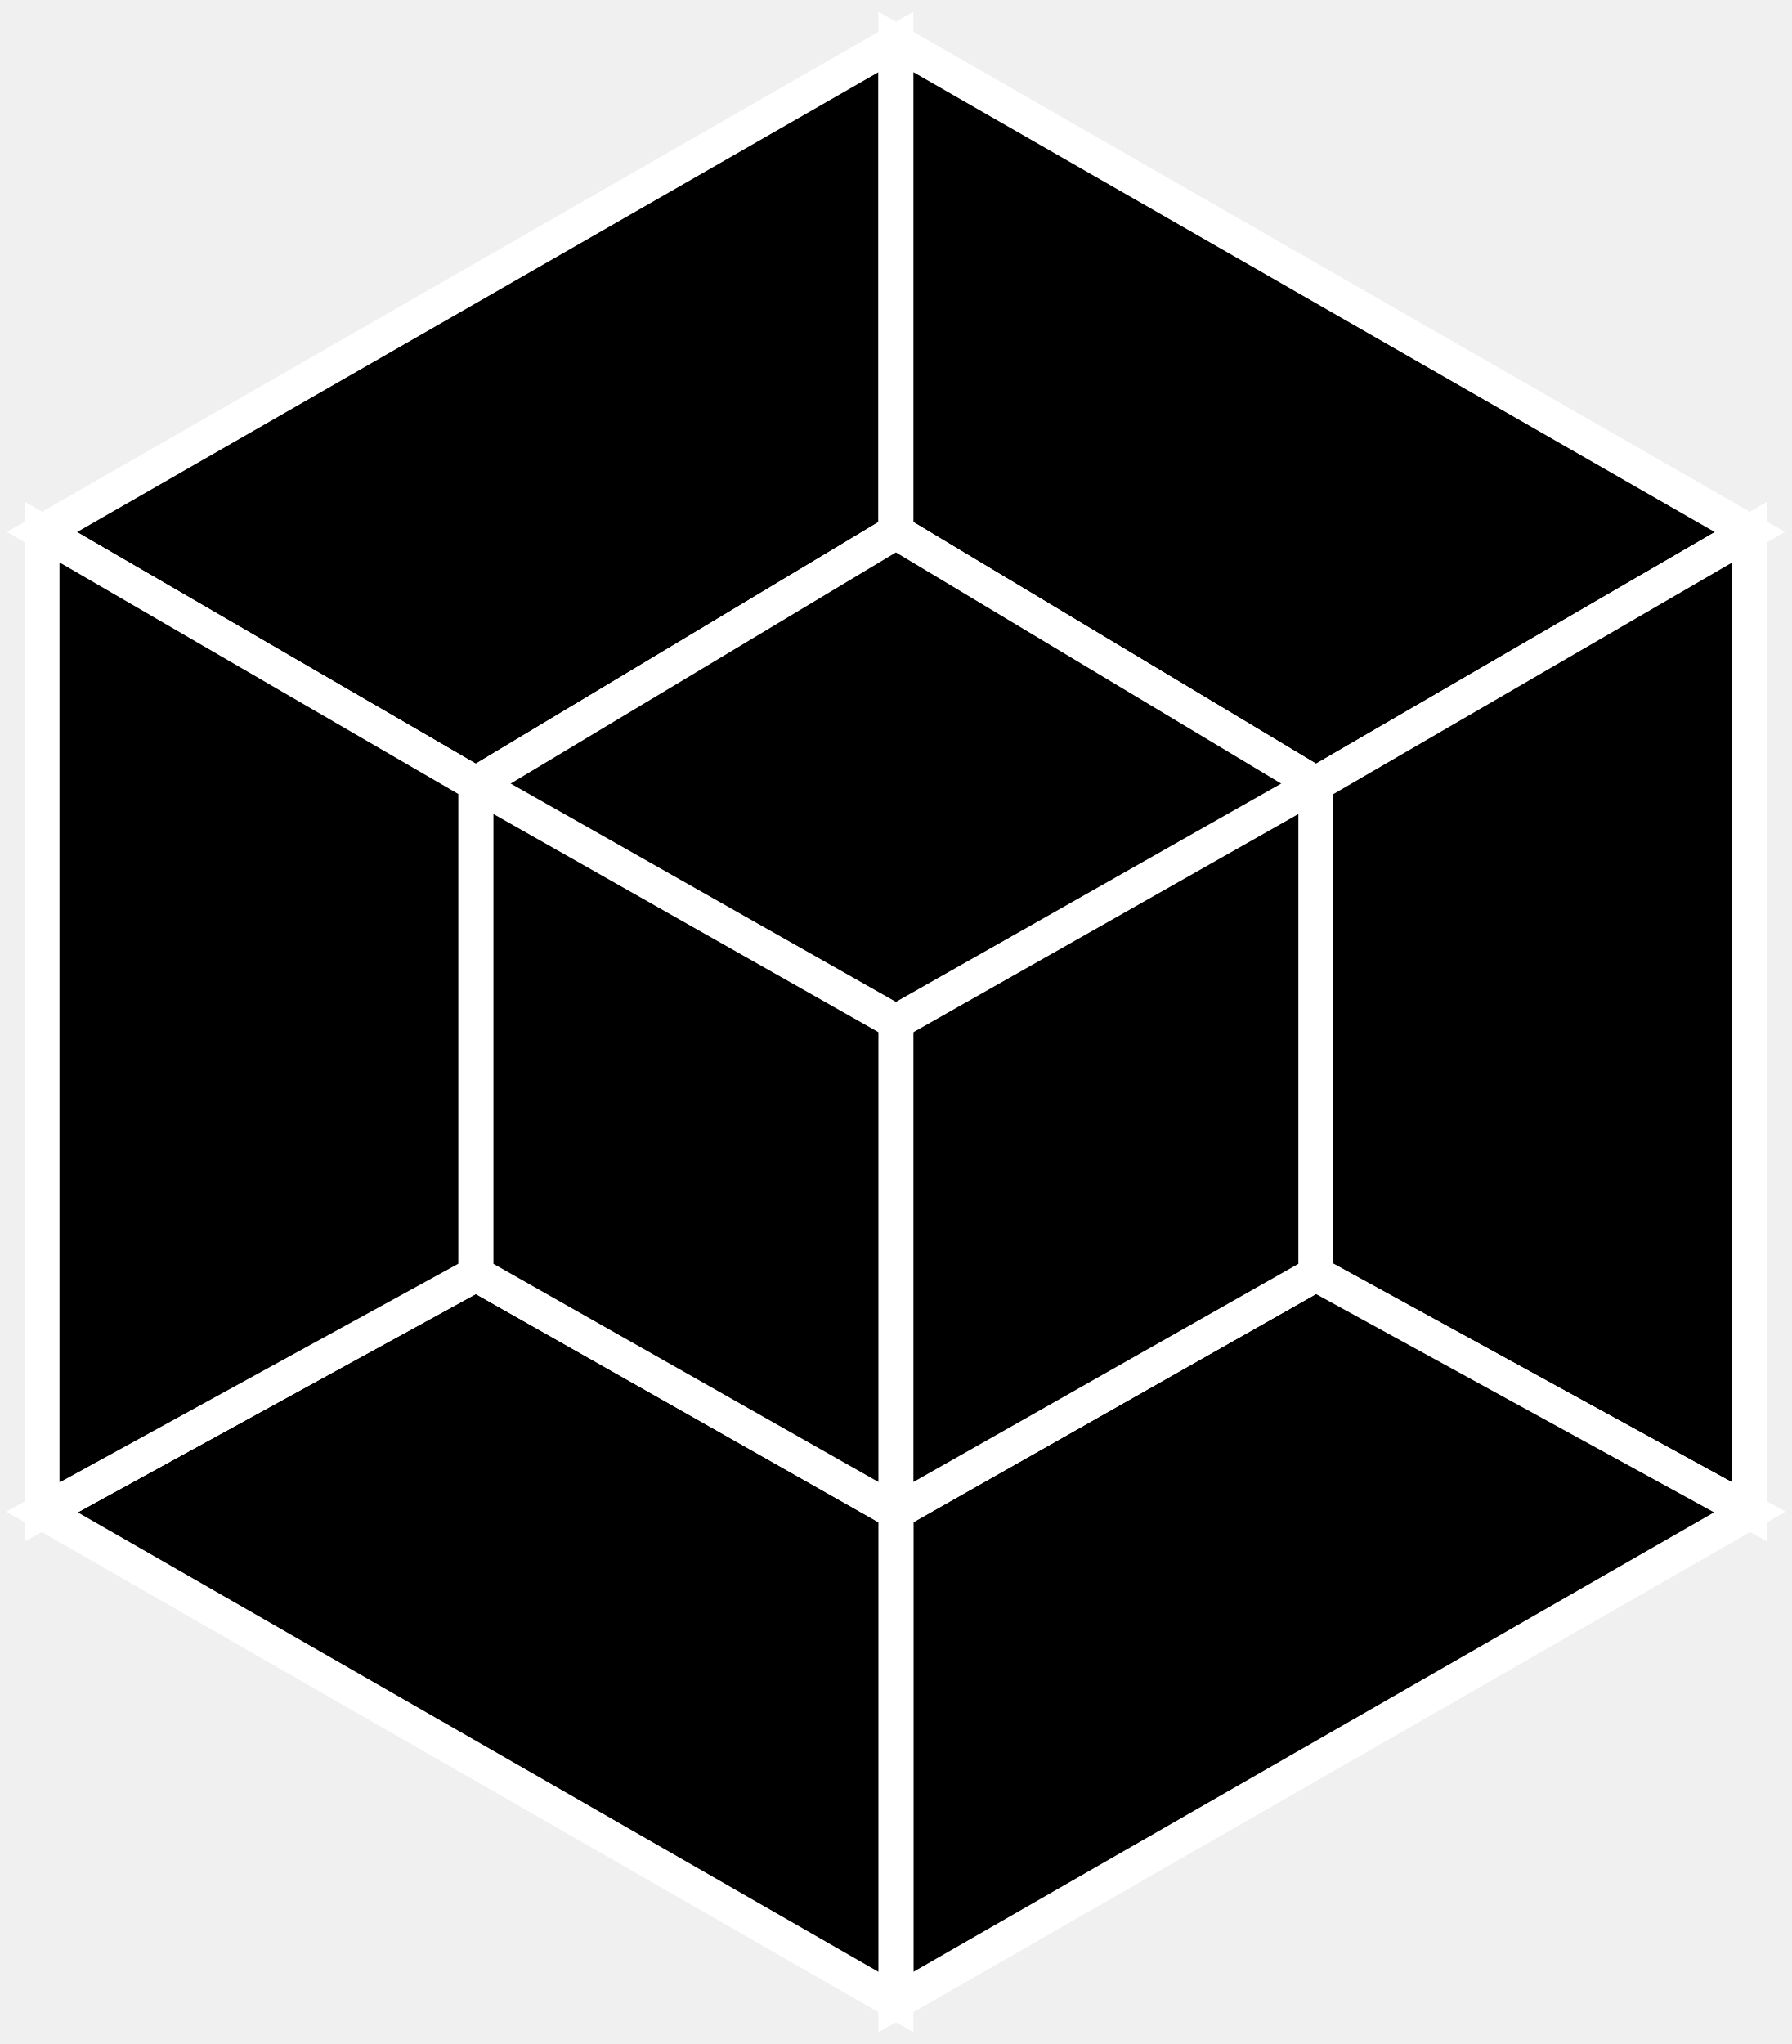
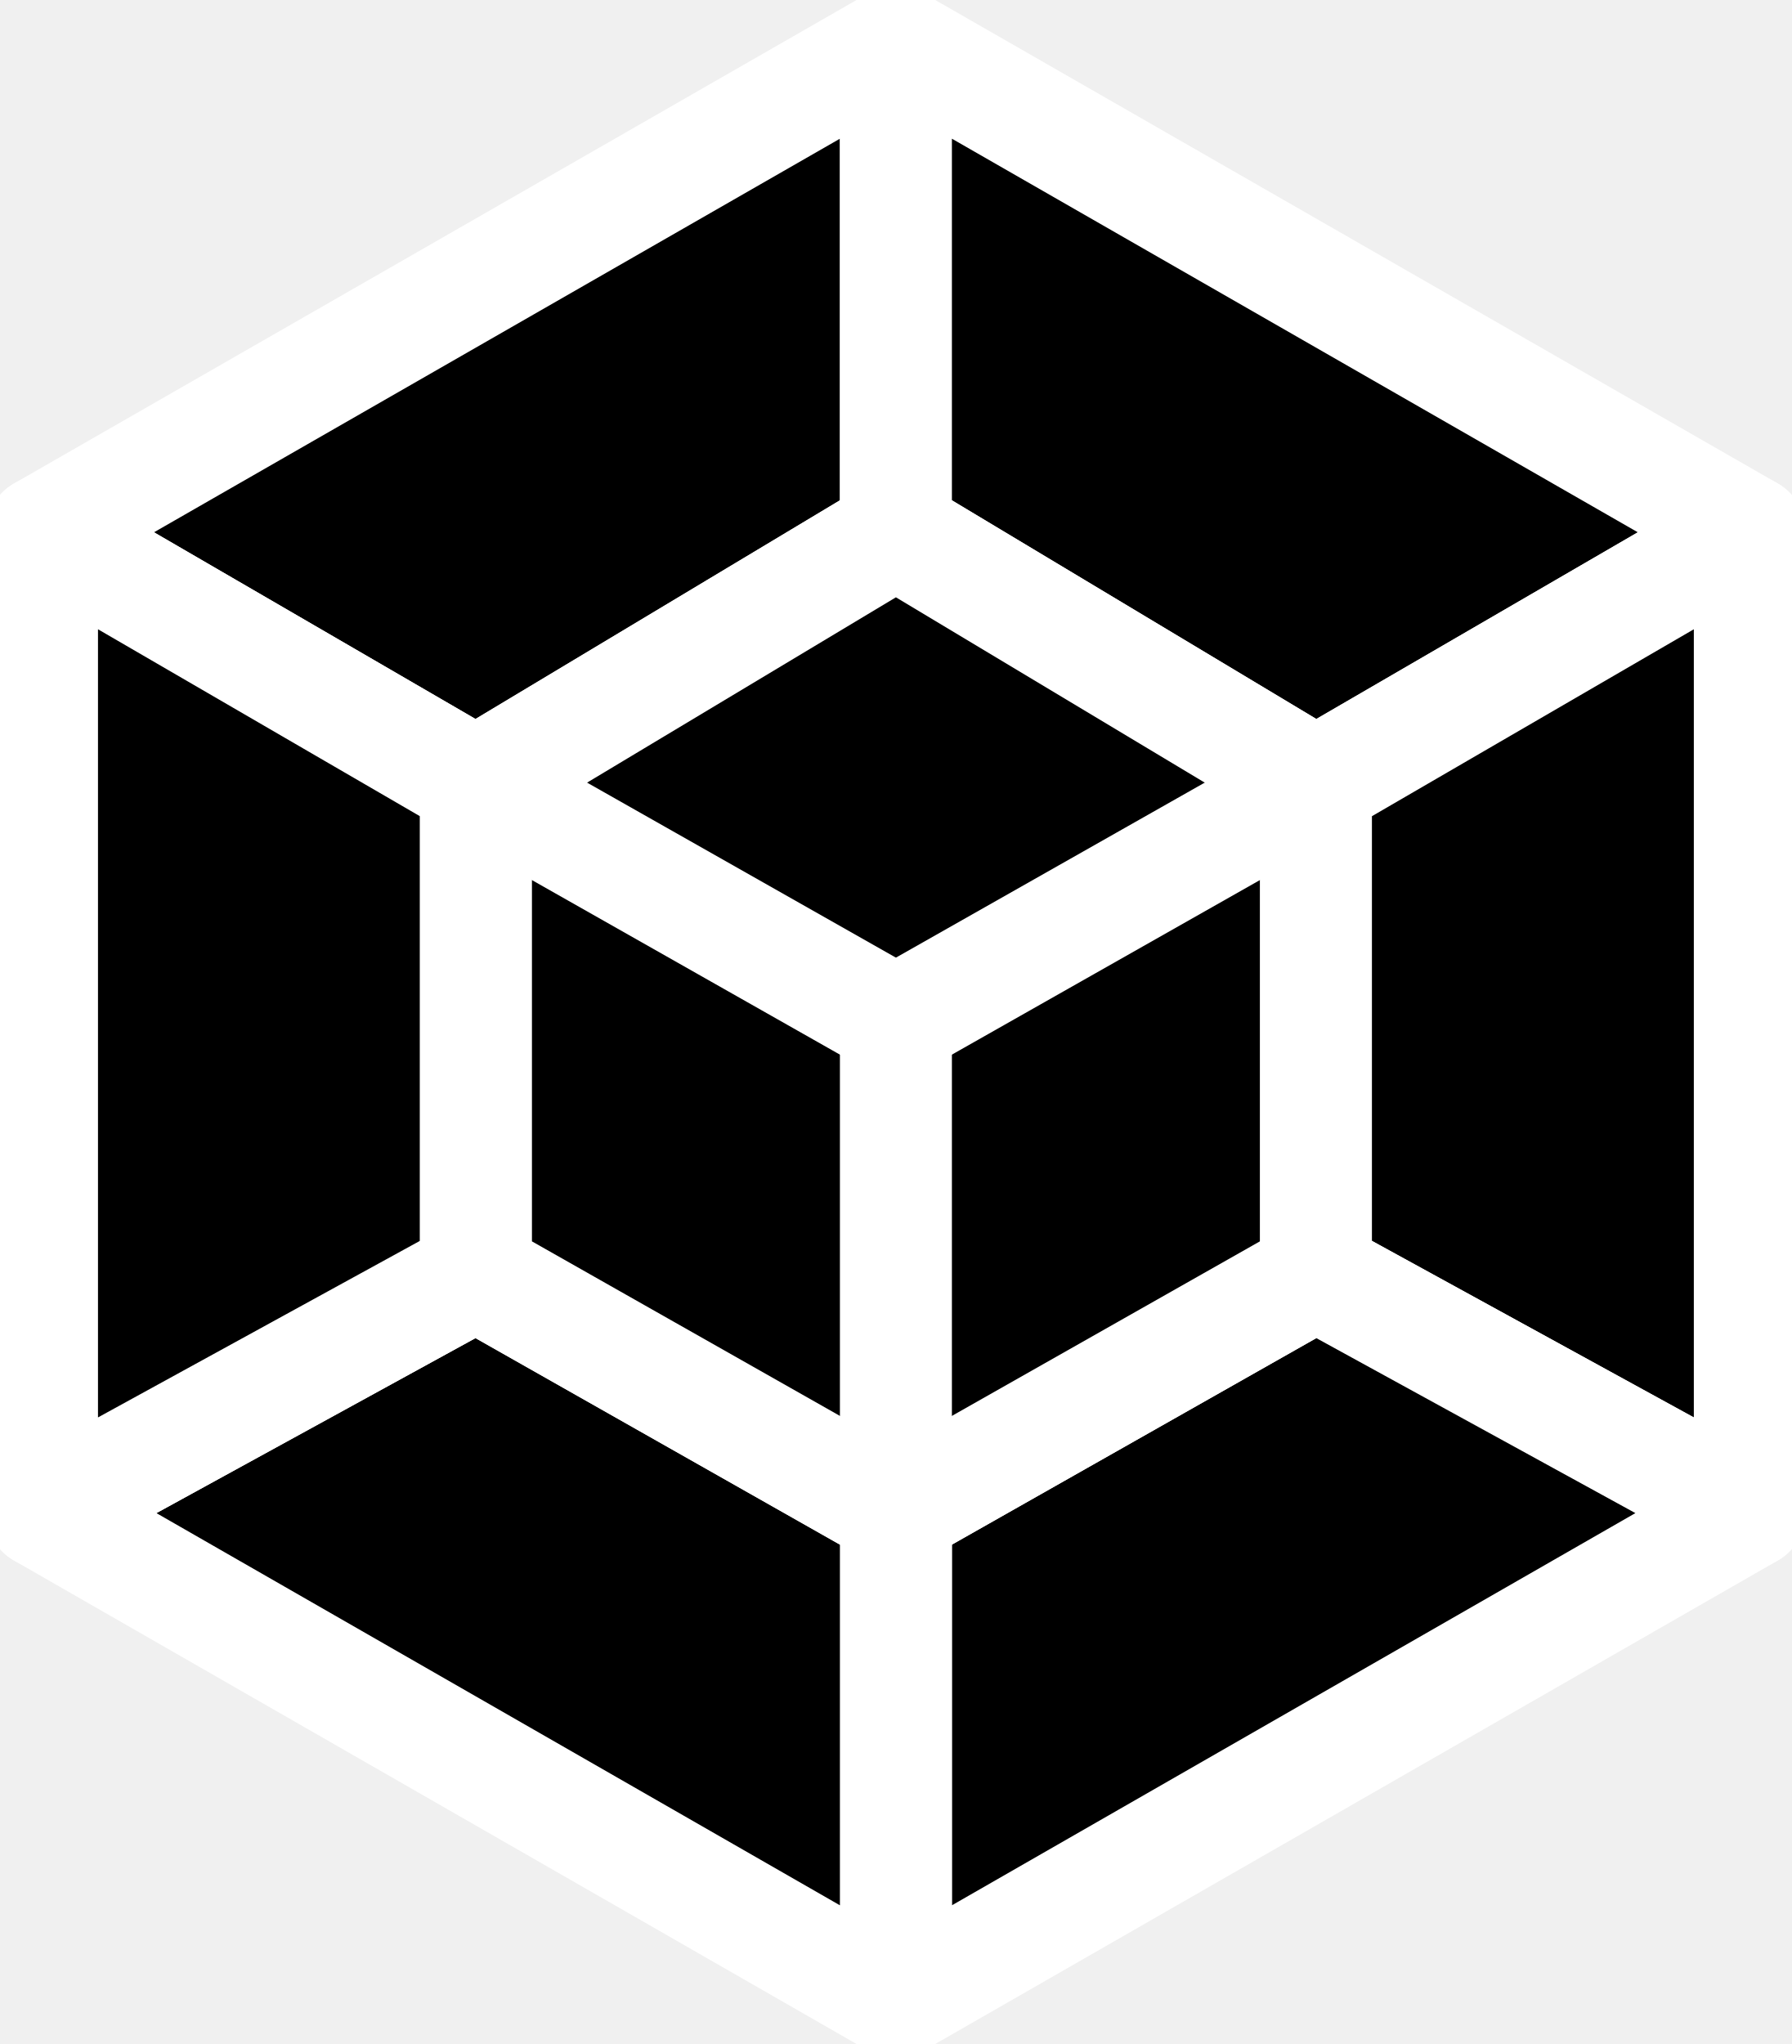
<svg xmlns="http://www.w3.org/2000/svg" viewBox="16 7 128 146" width="128" height="146">
-   <polygon points="19,45 80,10 80,45 50,63" fill="#000000" stroke="#ffffff" stroke-width="2.5" />
-   <polygon points="80,10 141,45 110,63 80,45" fill="#000000" stroke="#ffffff" stroke-width="2.5" />
-   <polygon points="141,45 141,115 110,98 110,63" fill="#000000" stroke="#ffffff" stroke-width="2.5" />
-   <polygon points="141,115 80,150 80,115 110,98" fill="#000000" stroke="#ffffff" stroke-width="2.5" />
-   <polygon points="80,150 19,115 50,98 80,115" fill="#000000" stroke="#ffffff" stroke-width="2.5" />
-   <polygon points="19,115 19,45 50,63 50,98" fill="#000000" stroke="#ffffff" stroke-width="2.5" />
-   <polygon points="80,45 110,63 110,98 80,115 50,98 50,63" fill="#000000" stroke="#ffffff" stroke-width="2.5" />
-   <line x1="80" y1="80" x2="50" y2="63" stroke="#ffffff" stroke-width="2.5" />
-   <line x1="80" y1="80" x2="110" y2="63" stroke="#ffffff" stroke-width="2.5" />
-   <line x1="80" y1="80" x2="80" y2="115" stroke="#ffffff" stroke-width="2.5" />
+   <polygon points="19,45 80,10 80,45 50,63" fill="#000000" stroke="#ffffff" stroke-width="8" stroke-linejoin="round" stroke-linecap="round" />
+   <polygon points="80,10 141,45 110,63 80,45" fill="#000000" stroke="#ffffff" stroke-width="8" stroke-linejoin="round" stroke-linecap="round" />
+   <polygon points="141,45 141,115 110,98 110,63" fill="#000000" stroke="#ffffff" stroke-width="8" stroke-linejoin="round" stroke-linecap="round" />
+   <polygon points="141,115 80,150 80,115 110,98" fill="#000000" stroke="#ffffff" stroke-width="8" stroke-linejoin="round" stroke-linecap="round" />
+   <polygon points="80,150 19,115 50,98 80,115" fill="#000000" stroke="#ffffff" stroke-width="8" stroke-linejoin="round" stroke-linecap="round" />
+   <polygon points="19,115 19,45 50,63 50,98" fill="#000000" stroke="#ffffff" stroke-width="8" stroke-linejoin="round" stroke-linecap="round" />
+   <polygon points="80,45 110,63 110,98 80,115 50,98 50,63" fill="#000000" stroke="#ffffff" stroke-width="8" stroke-linejoin="round" stroke-linecap="round" />
+   <line x1="80" y1="80" x2="50" y2="63" stroke="#ffffff" stroke-width="8" stroke-linejoin="round" stroke-linecap="round" />
+   <line x1="80" y1="80" x2="110" y2="63" stroke="#ffffff" stroke-width="8" stroke-linejoin="round" stroke-linecap="round" />
+   <line x1="80" y1="80" x2="80" y2="115" stroke="#ffffff" stroke-width="8" stroke-linejoin="round" stroke-linecap="round" />
</svg>
